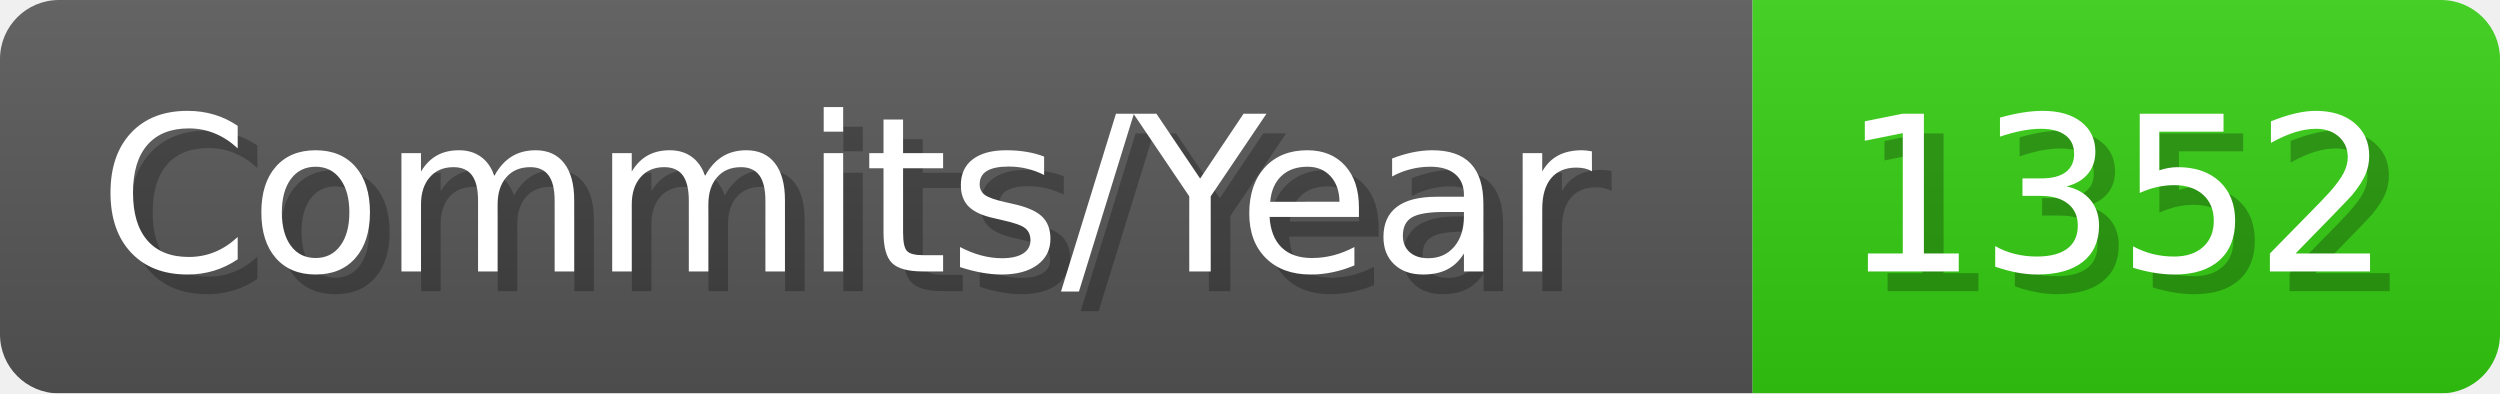
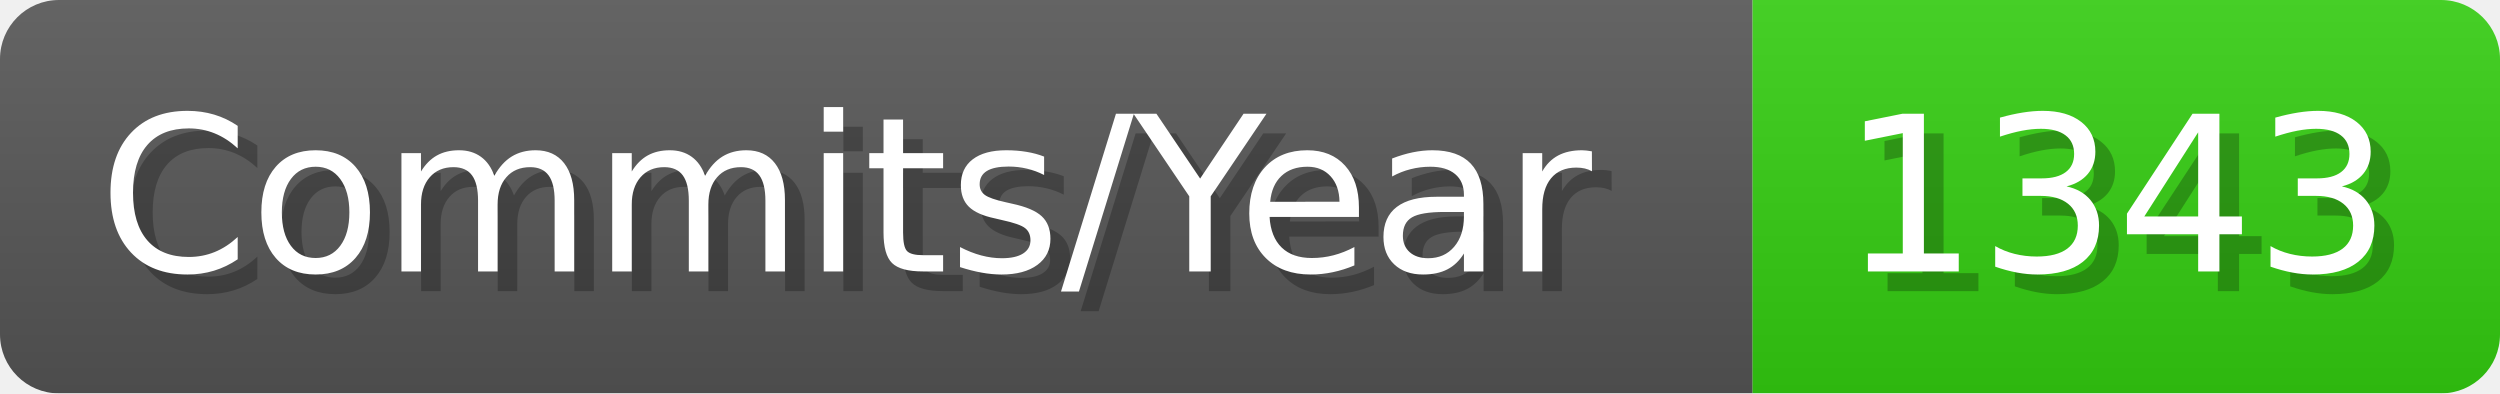
- <svg xmlns="http://www.w3.org/2000/svg" width="127.1" height="20" viewBox="0 0 1271 200" role="img" aria-label="Commits/Year: 1352">
+ <svg xmlns="http://www.w3.org/2000/svg" width="127.1" height="20" viewBox="0 0 1271 200" role="img" aria-label="Commits/Year: 1343">
  <linearGradient id="aUPdi" x2="0" y2="100%">
    <stop offset="0" stop-opacity=".1" stop-color="#EEE" />
    <stop offset="1" stop-opacity=".1" />
  </linearGradient>
  <mask id="WfAiQ">
    <rect width="1271" height="200" rx="30" fill="#FFF" />
  </mask>
  <g mask="url(#WfAiQ)">
    <rect width="891" height="200" fill="#555" />
    <rect width="380" height="200" fill="#3C1" x="891" />
    <rect width="1271" height="200" fill="url(#aUPdi)" />
  </g>
  <g aria-hidden="true" fill="#fff" text-anchor="start" font-family="Verdana,DejaVu Sans,sans-serif" font-size="110">
    <text x="60" y="148" textLength="791" fill="#000" opacity="0.25">Commits/Year</text>
    <text x="50" y="138" textLength="791">Commits/Year</text>
-     <text x="946" y="148" textLength="280" fill="#000" opacity="0.25">1352</text>
-     <text x="936" y="138" textLength="280">1352</text>
+     <text x="946" y="148" textLength="280" fill="#000" opacity="0.25">1343</text>
+     <text x="936" y="138" textLength="280">1343</text>
  </g>
</svg>
